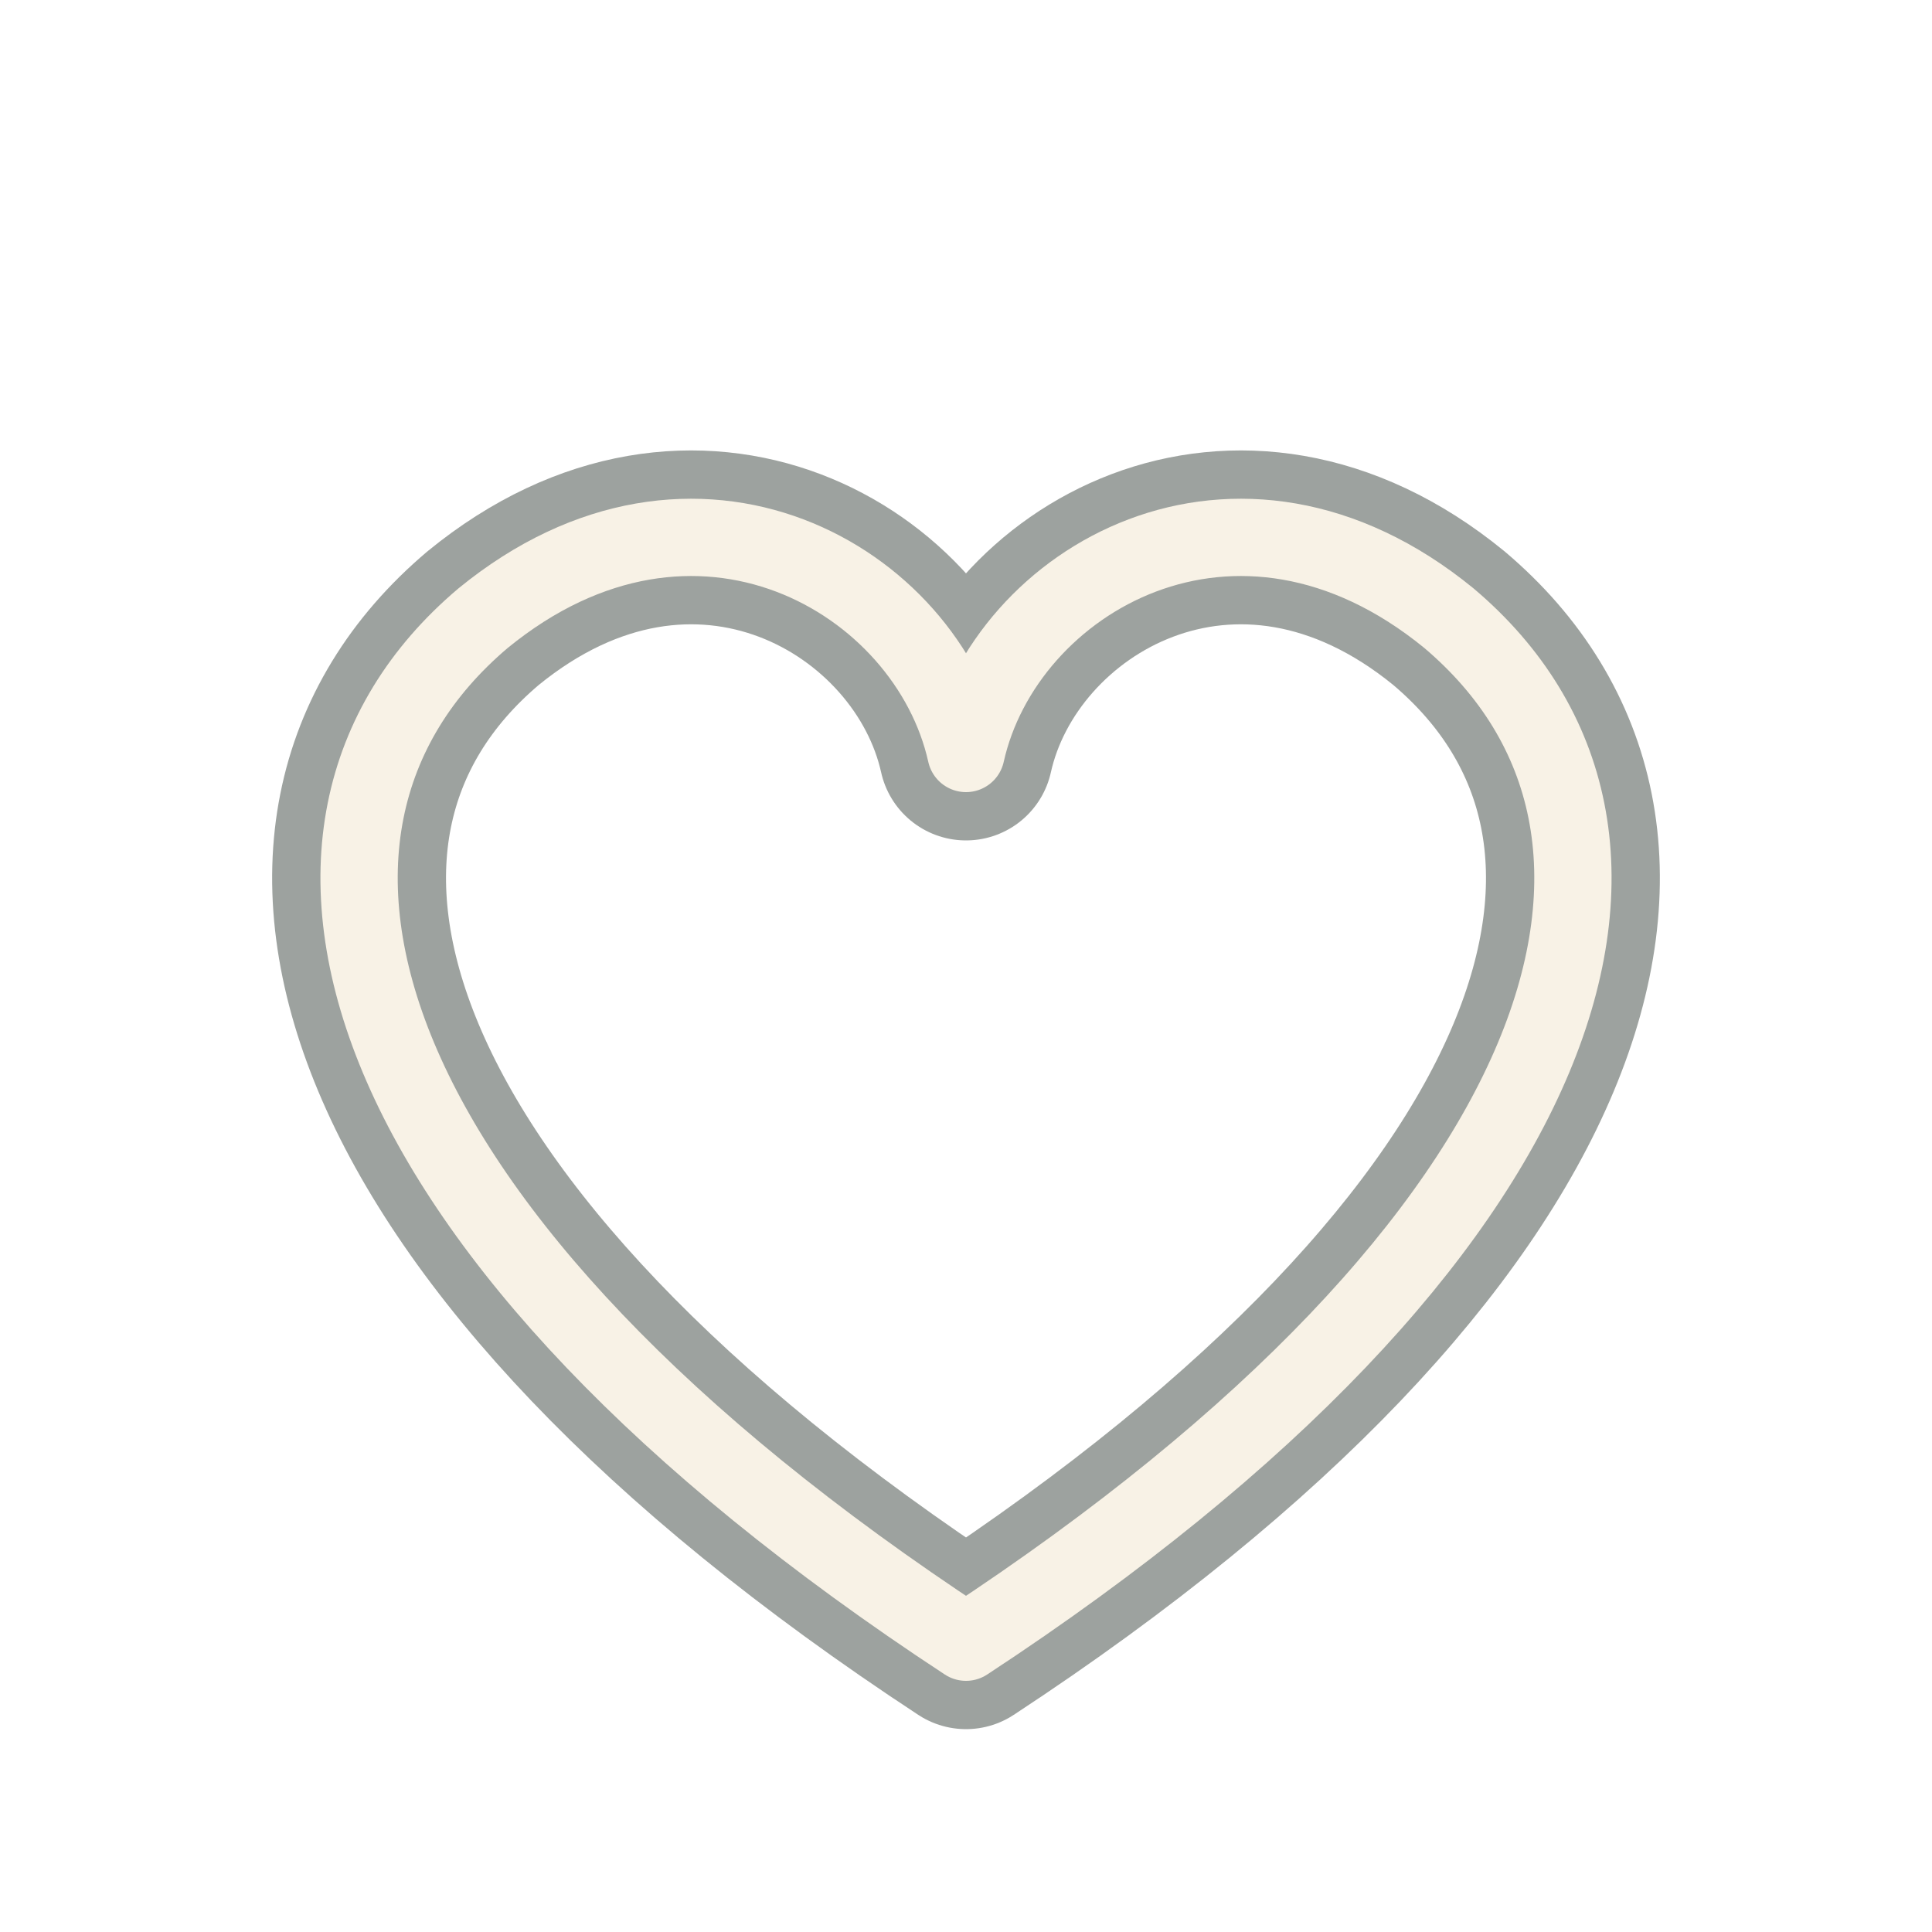
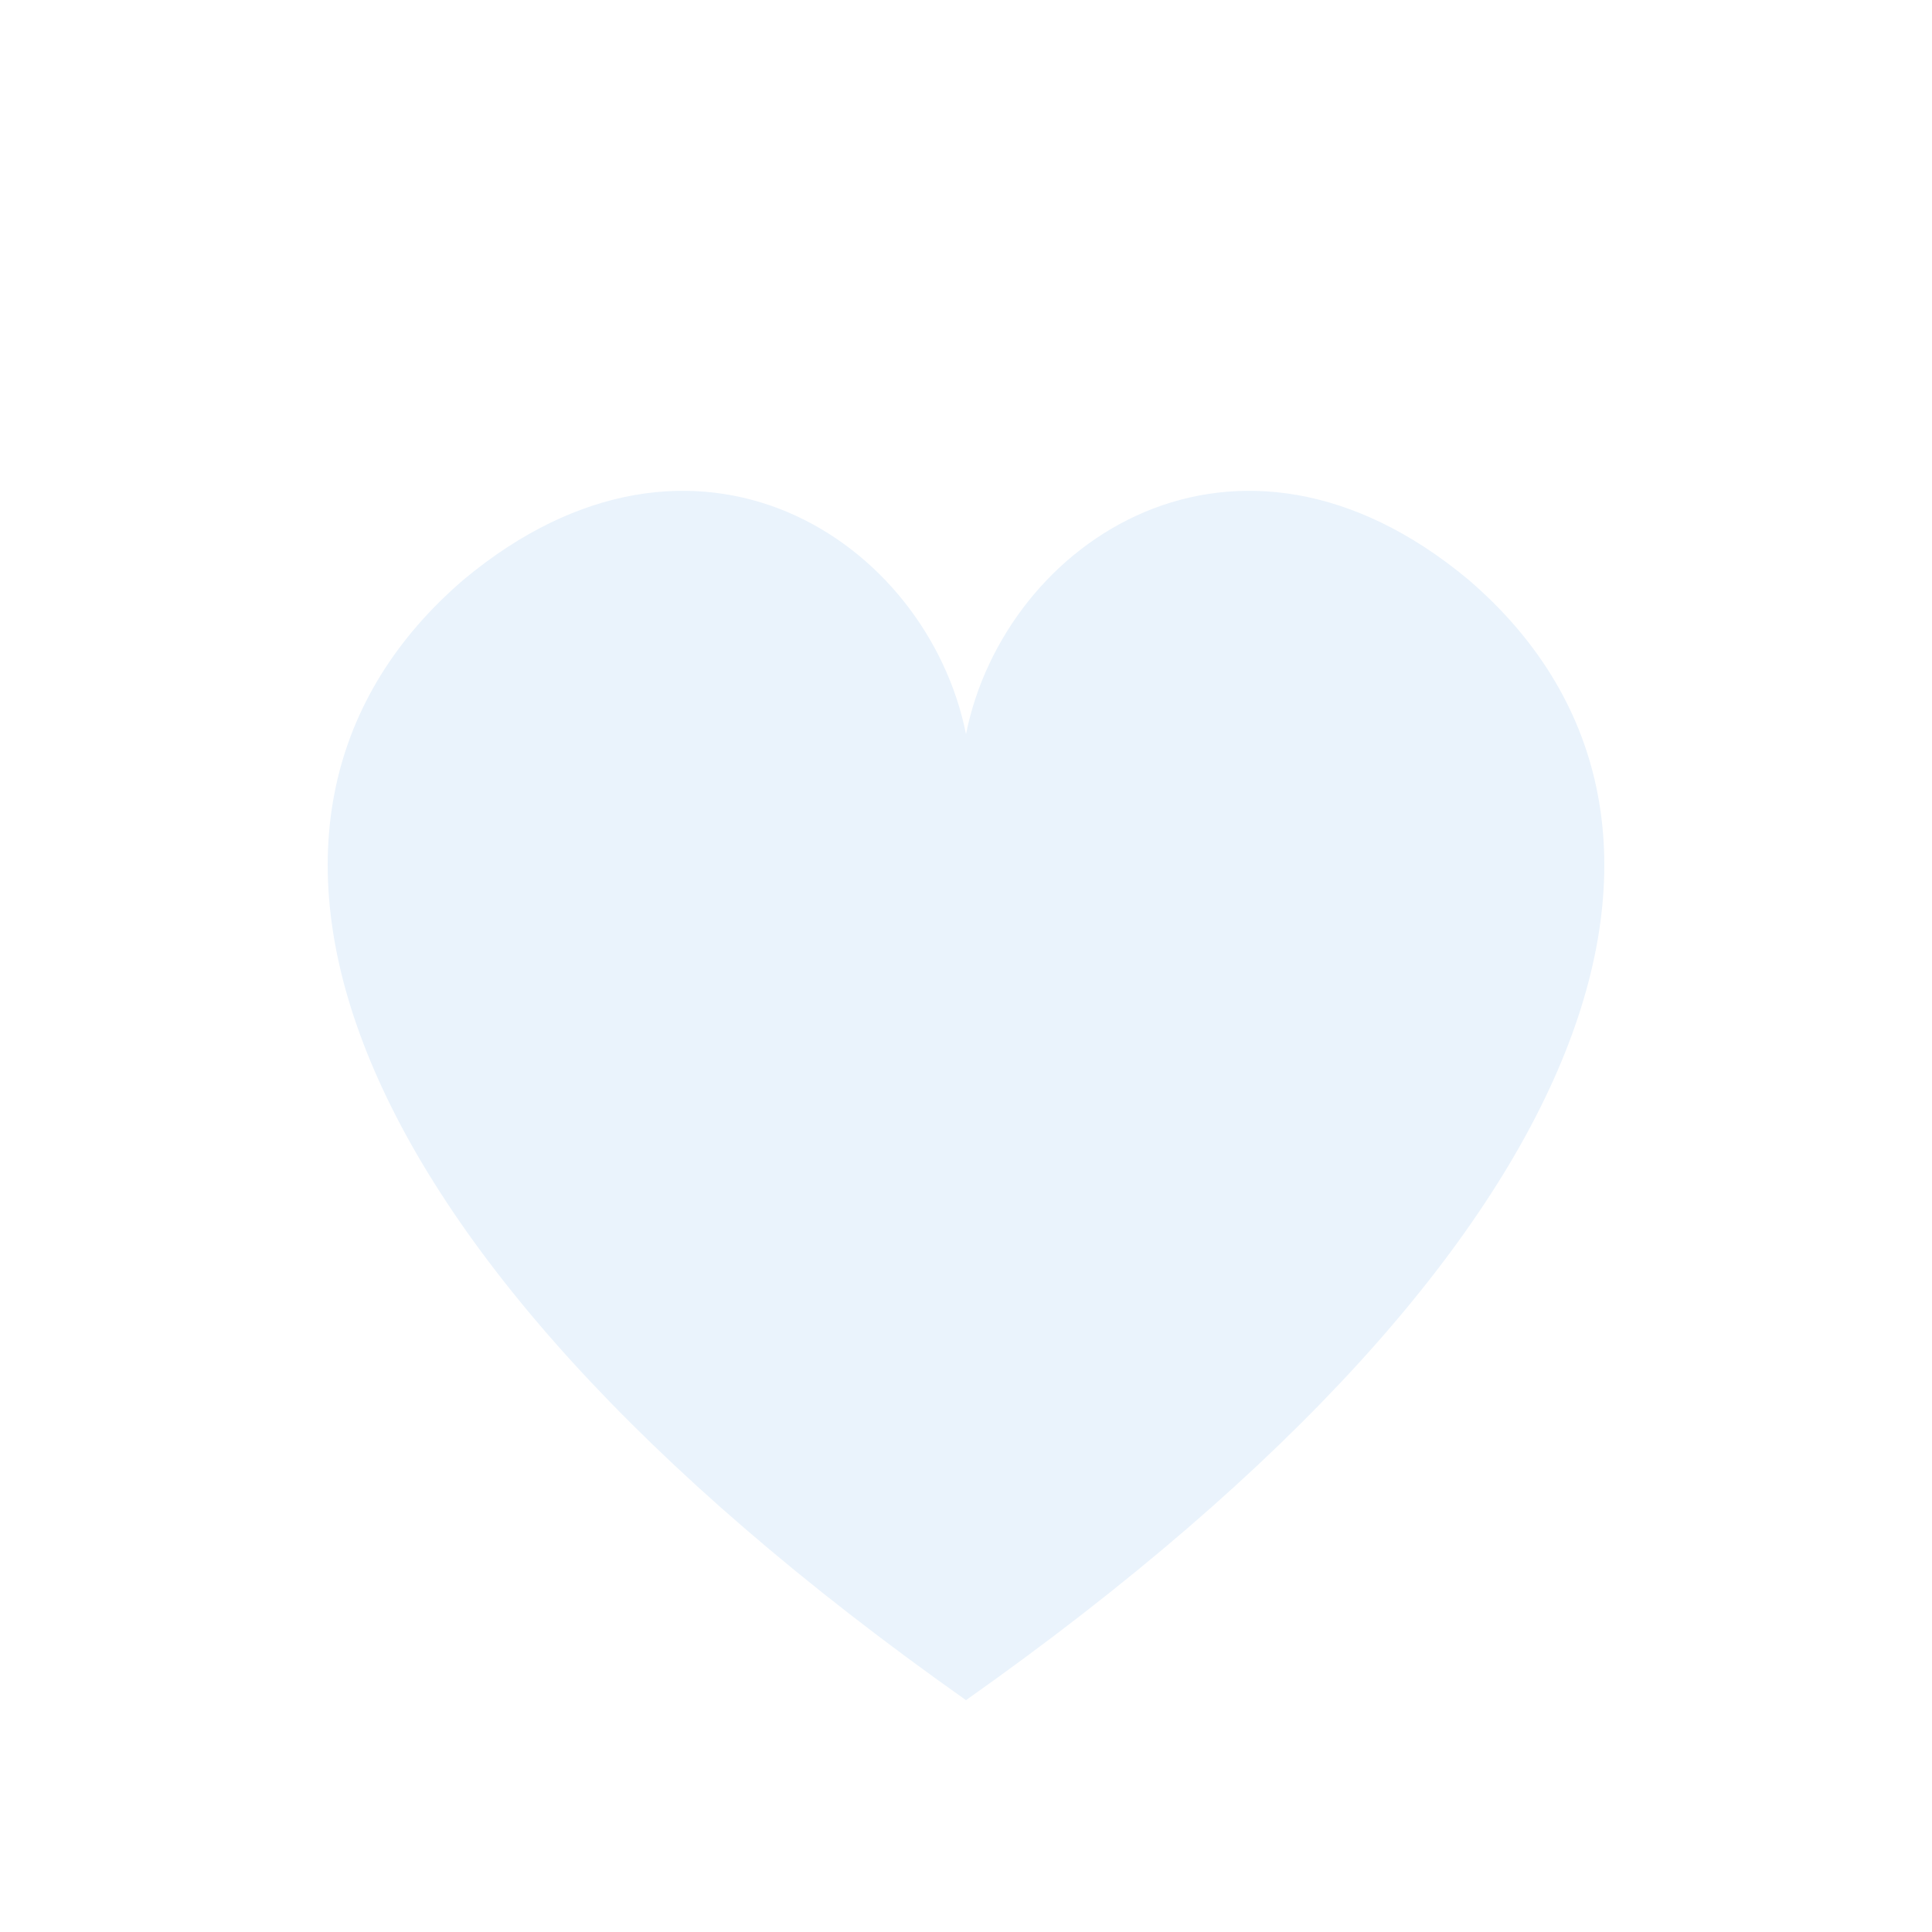
- <svg xmlns="http://www.w3.org/2000/svg" width="200" height="200" viewBox="0 0 100 100">
-   <defs>
-     <g id="art" fill="none" stroke-linecap="round" stroke-linejoin="round">
-       <path d="M50 85 C18 64 12 43 25 32 C36 23 48 30 50 39 C52 30 64 23 75 32 C88 43 82 64 50 85 Z" />
-     </g>
-   </defs>
-   <use href="#art" stroke="#0b1711" stroke-opacity="0.4" stroke-width="9" />
-   <use href="#art" stroke="#f8f2e6" stroke-width="4" />
+ <svg xmlns="http://www.w3.org/2000/svg" width="240" height="240" viewBox="0 0 100 100">
+   <g fill="#eaf3fc" stroke="#eaf3fc" stroke-width="0" stroke-linecap="round" stroke-linejoin="round">
+     <path d="M50 88 C16 64 10 42 24 30 C36 20 48 28 50 38 C52 28 64 20 76 30 C90 42 84 64 50 88 Z" />
+   </g>
</svg>
